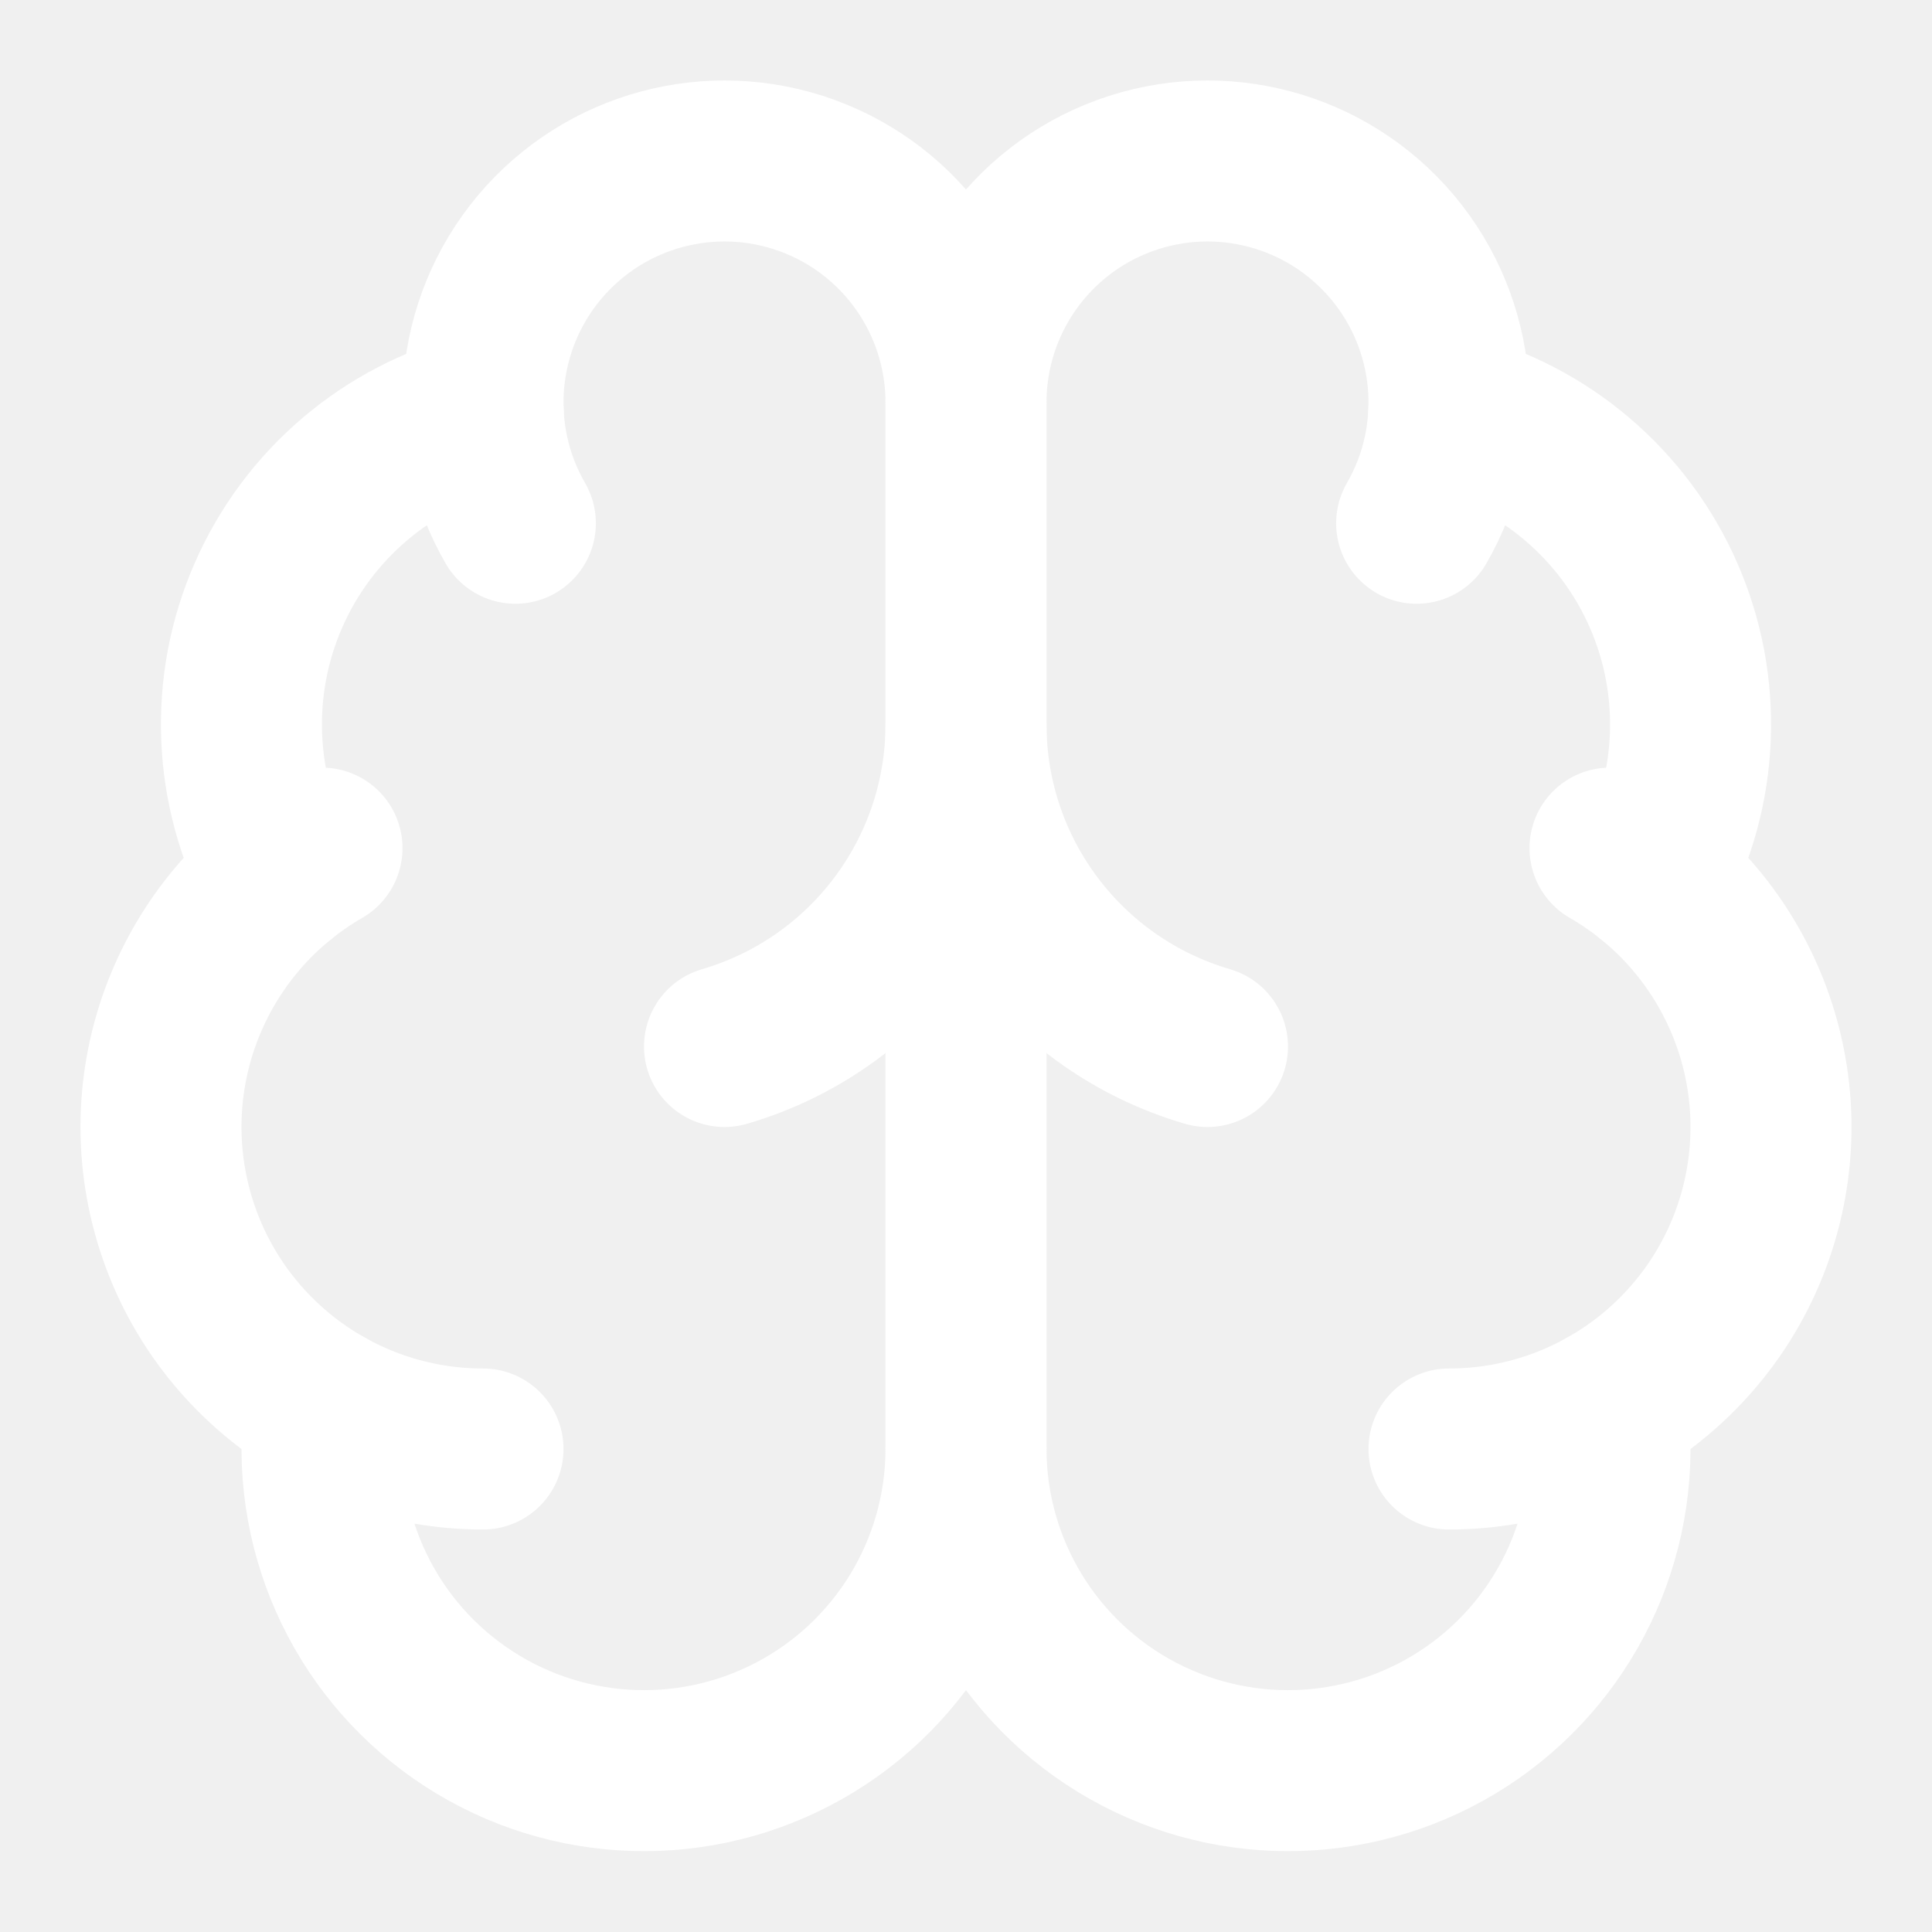
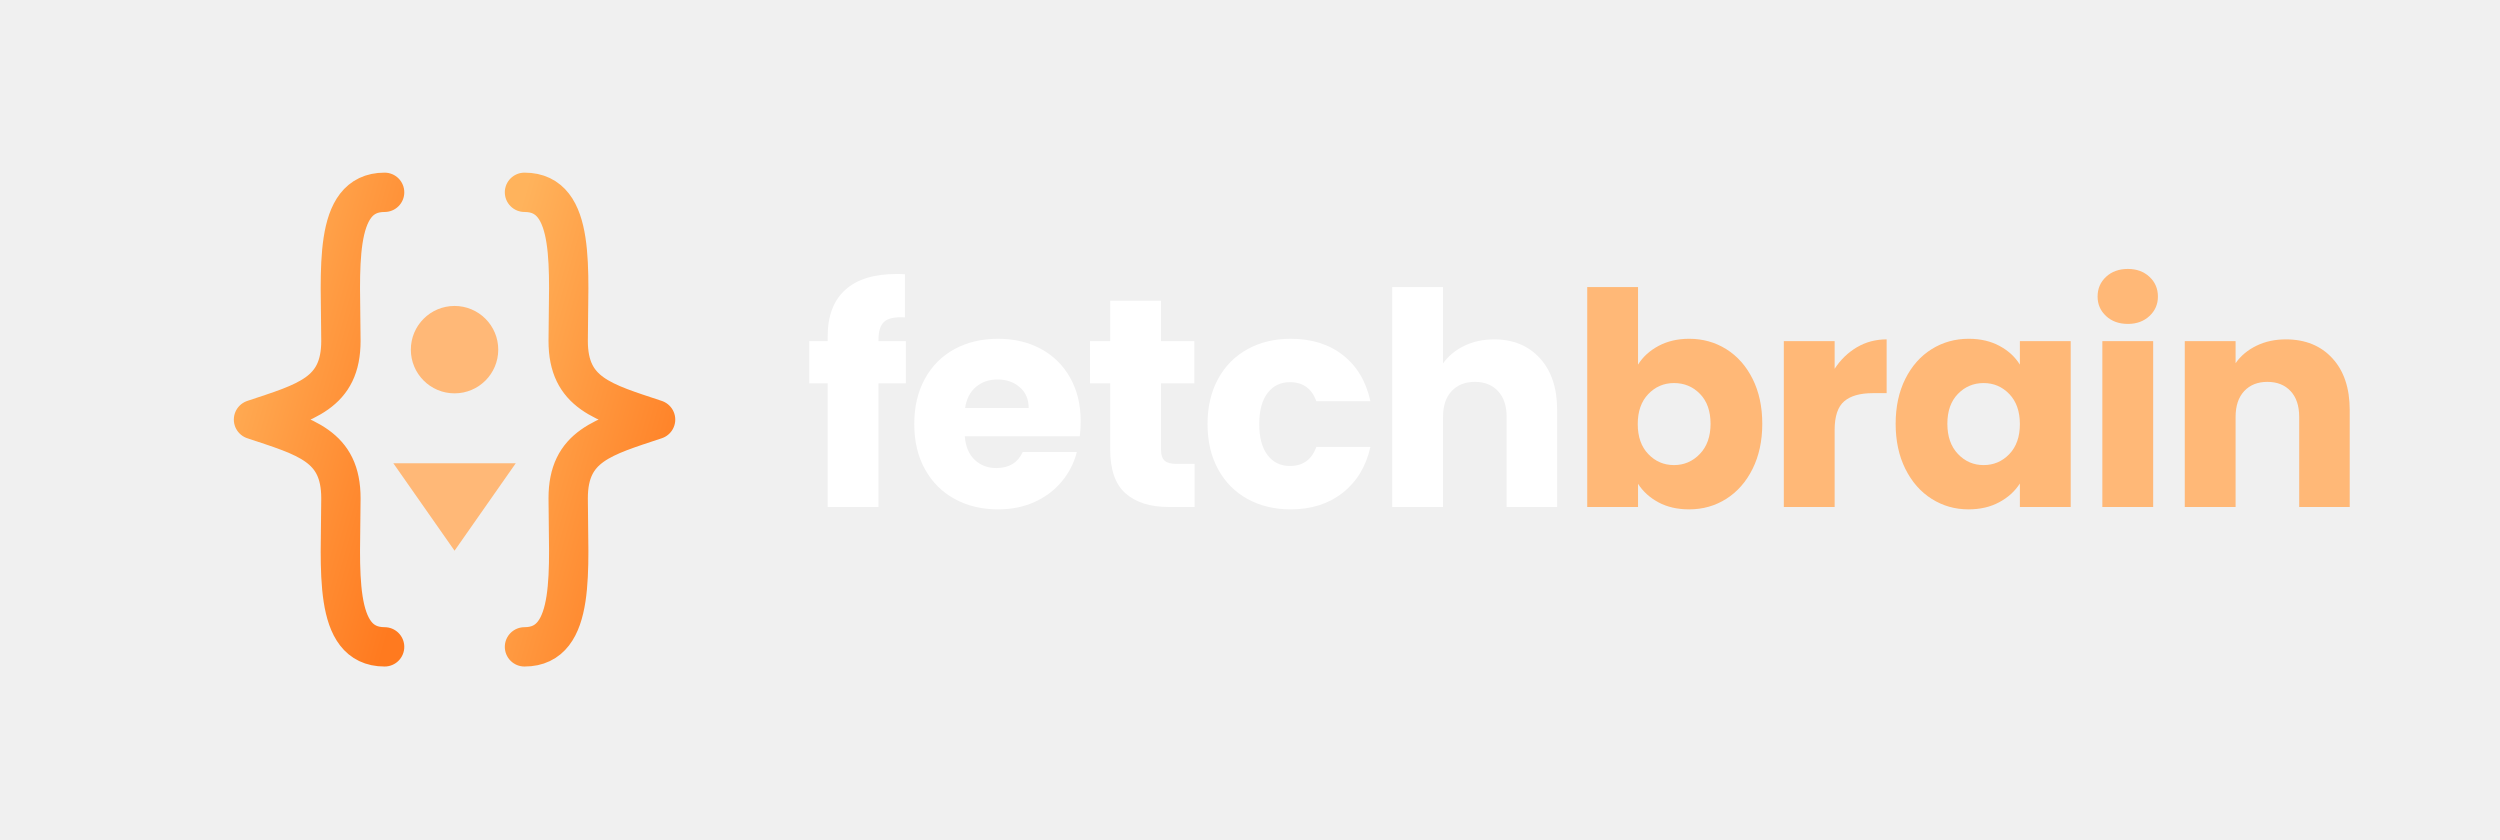
- <svg xmlns="http://www.w3.org/2000/svg" width="24" height="24" viewBox="0 0 24 24" fill="none" stroke="#FFFFFF" stroke-width="2" stroke-linecap="round" stroke-linejoin="round" class="lucide lucide-brain-icon lucide-brain">
-   <path d="M12 18V5" />
-   <path d="M15 13a4.17 4.17 0 0 1-3-4 4.17 4.17 0 0 1-3 4" />
-   <path d="M17.598 6.5A3 3 0 1 0 12 5a3 3 0 1 0-5.598 1.5" />
-   <path d="M17.997 5.125a4 4 0 0 1 2.526 5.77" />
-   <path d="M18 18a4 4 0 0 0 2-7.464" />
-   <path d="M19.967 17.483A4 4 0 1 1 12 18a4 4 0 1 1-7.967-.517" />
-   <path d="M6 18a4 4 0 0 1-2-7.464" />
-   <path d="M6.003 5.125a4 4 0 0 0-2.526 5.77" />
+ <svg xmlns="http://www.w3.org/2000/svg" viewBox="0 0 286 96" width="286" height="96">
+   <defs>
+     <linearGradient id="gOL" x1="0" y1="0" x2="1" y2="1">
+       <stop offset="0" stop-color="#FFB35C" />
+       <stop offset="1" stop-color="#FF7A1F" />
+     </linearGradient>
+   </defs>
+   <g transform="translate(20,16)" fill="none" stroke="url(#gOL)" stroke-width="4.5" stroke-linecap="round" stroke-linejoin="round">
+     <path d="M24,6 C18,6 19,15 19,23 C19,29 15,30 9,32 C15,34 19,35 19,41 C19,49 18,58 24,58" />
+     <path d="M40,6 C46,6 45,15 45,23 C45,29 49,30 55,32 C49,34 45,35 45,41 C45,49 46,58 40,58" />
+   </g>
+   <g transform="translate(20,16)" fill="#FFB877">
+     <circle cx="32" cy="24" r="5" />
+     <path d="M25,37 L39,37 L32,47 Z" />
+   </g>
+   <g fill="#FFFFFF">
+     <path transform="translate(92.00,58.0) scale(0.034,-0.034)" d="M342 416H250V0H79V416H17V558H79V574Q79 677 138.0 730.5Q197 784 311 784Q330 784 339 783V638Q290 641 270.0 624.0Q250 607 250 563V558H342Z" />
+     <path transform="translate(103.64,58.0) scale(0.034,-0.034)" d="M585 238H198Q202 186 231.5 158.5Q261 131 304 131Q368 131 393 185H575Q561 130 524.5 86.0Q488 42 433.0 17.0Q378 -8 310 -8Q228 -8 164.0 27.0Q100 62 64.0 127.0Q28 192 28 279Q28 366 63.5 431.0Q99 496 163.0 531.0Q227 566 310 566Q391 566 454.0 532.0Q517 498 552.5 435.0Q588 372 588 288Q588 264 585 238ZM413 333Q413 377 383.0 403.0Q353 429 308 429Q265 429 235.5 404.0Q206 379 199 333Z" />
+     <path transform="translate(123.98,58.0) scale(0.034,-0.034)" d="M373 145V0H286Q193 0 141.0 45.5Q89 91 89 194V416H21V558H89V694H260V558H372V416H260V192Q260 167 272.0 156.0Q284 145 312 145Z" />
+     <path transform="translate(137.19,58.0) scale(0.034,-0.034)" d="M308 566Q413 566 483.5 511.0Q554 456 576 356H394Q371 420 305 420Q258 420 230.0 383.5Q202 347 202 279Q202 211 230.0 174.5Q258 138 305 138Q371 138 394 202H576Q554 104 483.0 48.0Q412 -8 308 -8Q226 -8 162.5 27.0Q99 62 63.5 127.0Q28 192 28 279Q28 366 63.5 431.0Q99 496 162.5 531.0Q226 566 308 566Z" />
+     <path transform="translate(157.16,58.0) scale(0.034,-0.034)" d="M617 326V0H447V303Q447 359 418.0 390.0Q389 421 340 421Q291 421 262.0 390.0Q233 359 233 303V0H62V740H233V483Q259 520 304.0 542.0Q349 564 405 564Q501 564 559.0 500.5Q617 437 617 326Z" />
+   </g>
+   <g fill="#FFB877">
+     <path transform="translate(179.47,58.0) scale(0.034,-0.034)" d="M405 566Q474 566 530.0 531.0Q586 496 618.5 431.0Q651 366 651 280Q651 194 618.5 128.5Q586 63 530.0 27.5Q474 -8 405 -8Q346 -8 302.0 15.5Q258 39 233 78V0H62V740H233V479Q257 518 302.0 542.0Q347 566 405 566ZM354 417Q303 417 267.5 380.0Q232 343 232 279Q232 215 267.5 178.0Q303 141 354 141Q405 141 441.0 178.5Q477 216 477 280Q477 344 441.5 380.5Q406 417 354 417Z" />
+     <path transform="translate(201.96,58.0) scale(0.034,-0.034)" d="M408 564V383H361Q297 383 265.0 355.5Q233 328 233 259V0H62V558H233V465Q263 511 308.0 537.5Q353 564 408 564Z" />
+     <path transform="translate(215.91,58.0) scale(0.034,-0.034)" d="M274 566Q333 566 377.5 542.0Q422 518 446 479V558H617V0H446V79Q421 40 376.5 16.0Q332 -8 273 -8Q205 -8 149.0 27.5Q93 63 60.5 128.5Q28 194 28 280Q28 366 60.5 431.0Q93 496 149.0 531.0Q205 566 274 566ZM324 417Q273 417 237.5 380.5Q202 344 202 280Q202 216 237.5 178.5Q273 141 324 141Q375 141 410.5 178.0Q446 215 446 279Q446 343 410.5 380.0Q375 417 324 417Z" />
+     <path transform="translate(238.40,58.0) scale(0.034,-0.034)" d="M46 708Q46 748 74.5 774.5Q103 801 148 801Q192 801 220.5 774.5Q249 748 249 708Q249 669 220.5 642.5Q192 616 148 616Q103 616 74.5 642.5Q46 669 46 708ZM233 558V0H62V558Z" />
+     <path transform="translate(247.83,58.0) scale(0.034,-0.034)" d="M617 326V0H447V303Q447 359 418.0 390.0Q389 421 340 421Q291 421 262.0 390.0Q233 359 233 303V0H62V558H233V484Q259 521 303.0 542.5Q347 564 402 564Q500 564 558.5 500.5Q617 437 617 326Z" />
+   </g>
</svg>
